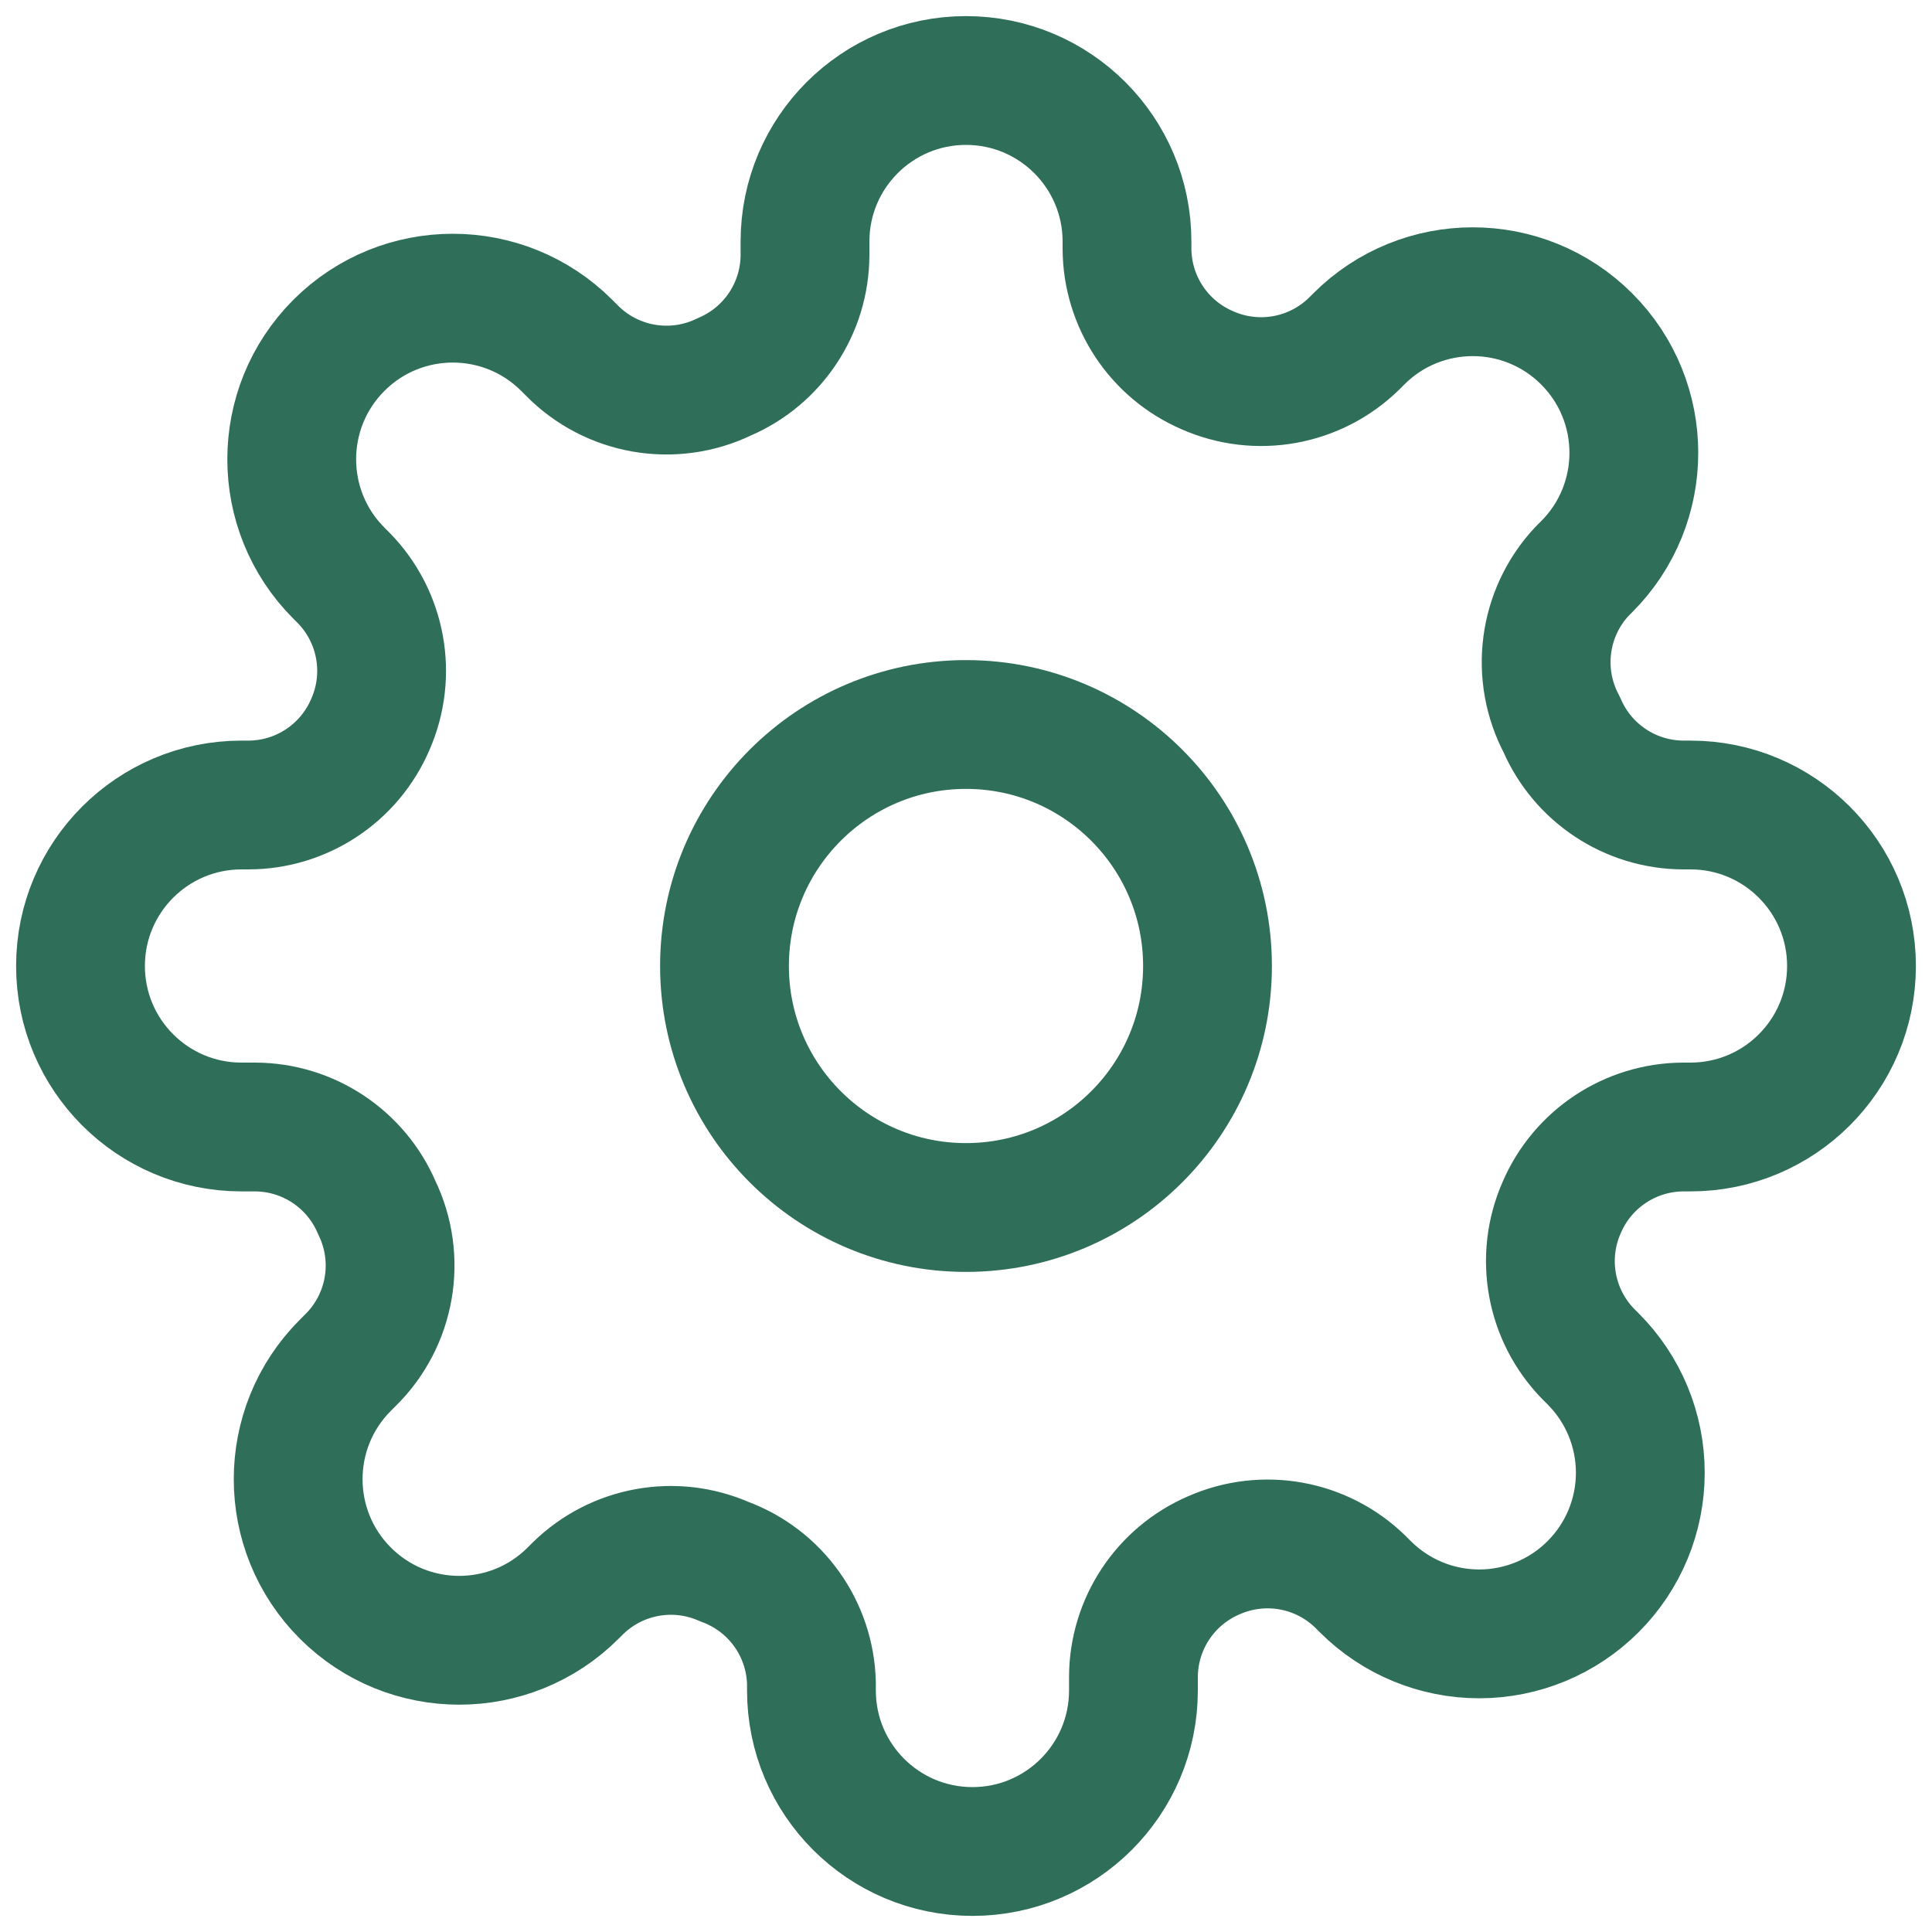
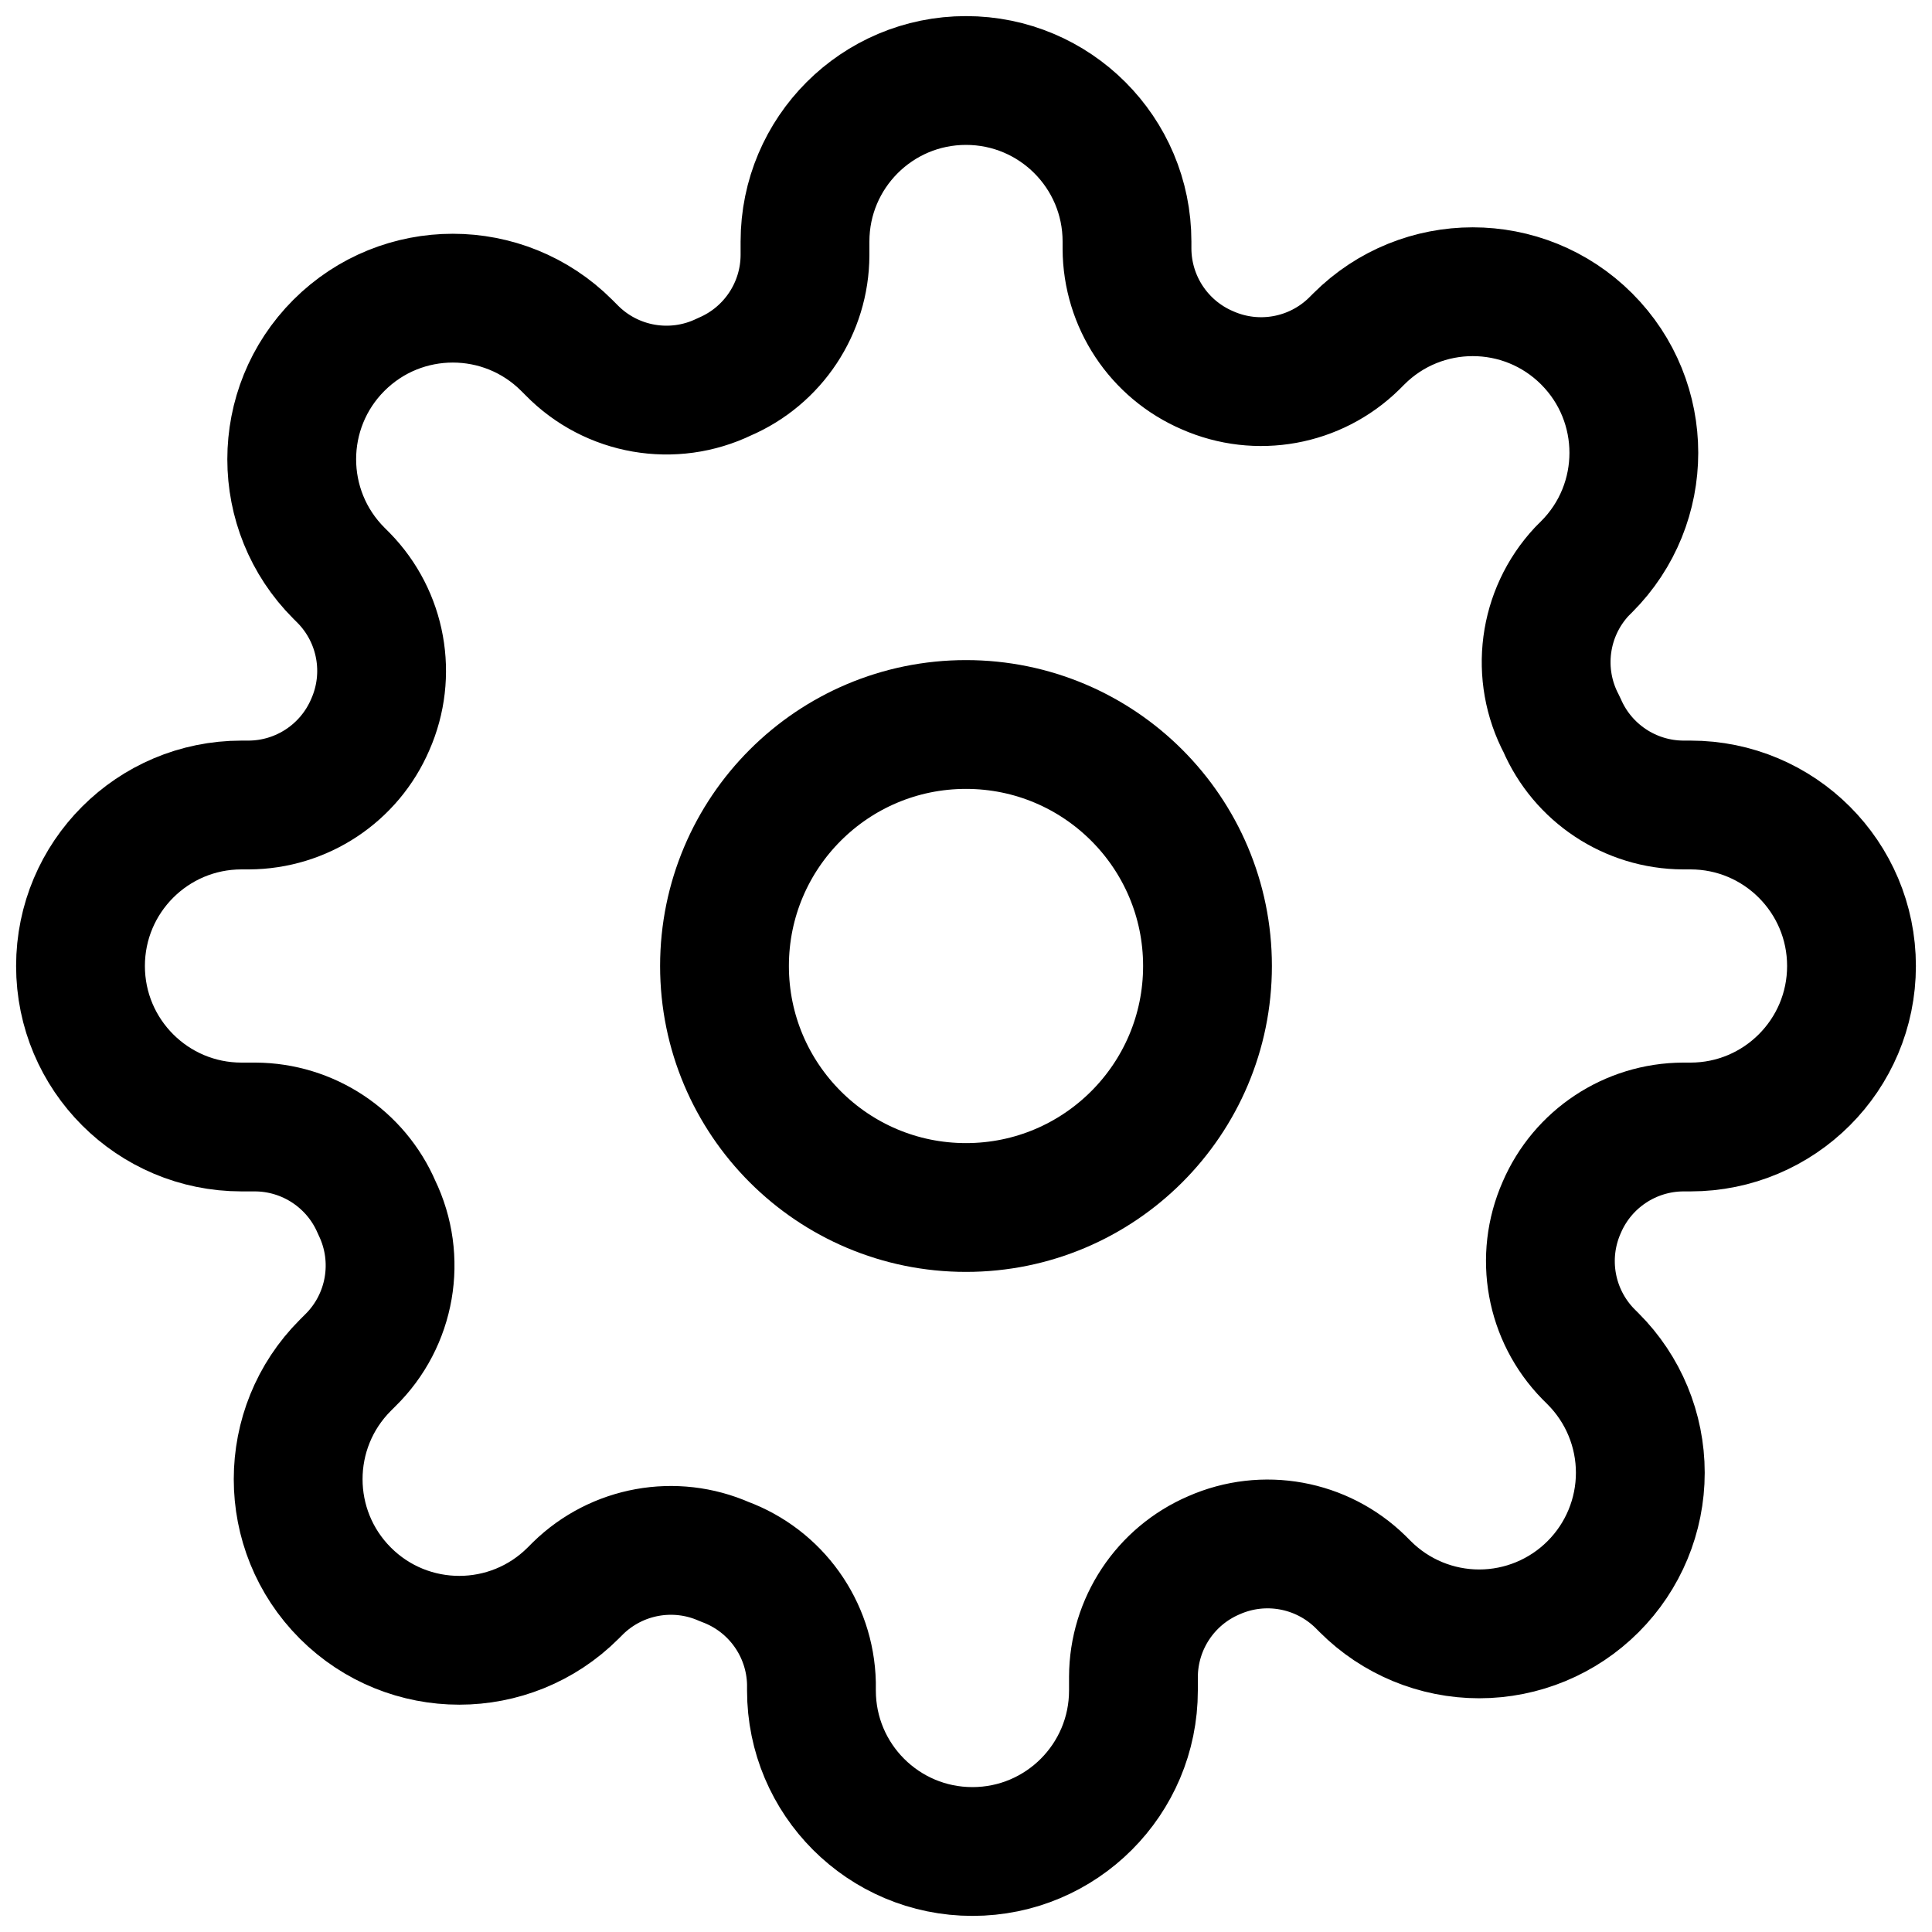
- <svg xmlns="http://www.w3.org/2000/svg" width="24" height="24" viewBox="0 0 24 24" fill="none" stroke="#2F6F59" stroke-width="1.6" stroke-linecap="round" stroke-linejoin="round">
+ <svg xmlns="http://www.w3.org/2000/svg" width="24" height="24" viewBox="0 0 24 24" fill="none" stroke="currentColor" stroke-width="1.6" stroke-linecap="round" stroke-linejoin="round">
  <circle cx="12" cy="12" r="3" />
  <path d="M19.4 15a1.65 1.65 0 00.33 1.82l.06.06a2 2 0 010 2.83 2 2 0 01-2.83 0l-.06-.06a1.65 1.65 0 00-1.82-.33 1.65 1.65 0 00-1 1.51V21a2 2 0 01-4 0v-.09A1.65 1.65 0 009 19.4a1.65 1.65 0 00-1.82.33l-.06.06a2 2 0 01-2.83-2.83l.06-.06A1.65 1.65 0 004.68 15a1.65 1.65 0 00-1.51-1H3a2 2 0 010-4h.09A1.65 1.65 0 004.6 9a1.65 1.65 0 00-.33-1.82l-.06-.06a2 2 0 012.83-2.83l.06.06A1.65 1.65 0 009 4.68a1.65 1.65 0 001-1.51V3a2 2 0 014 0v.09a1.65 1.65 0 001 1.51 1.65 1.65 0 001.82-.33l.06-.06a2 2 0 012.83 2.83l-.06.06A1.65 1.65 0 0019.4 9a1.65 1.65 0 001.51 1H21a2 2 0 010 4h-.09a1.65 1.65 0 00-1.51 1z" />
</svg>
